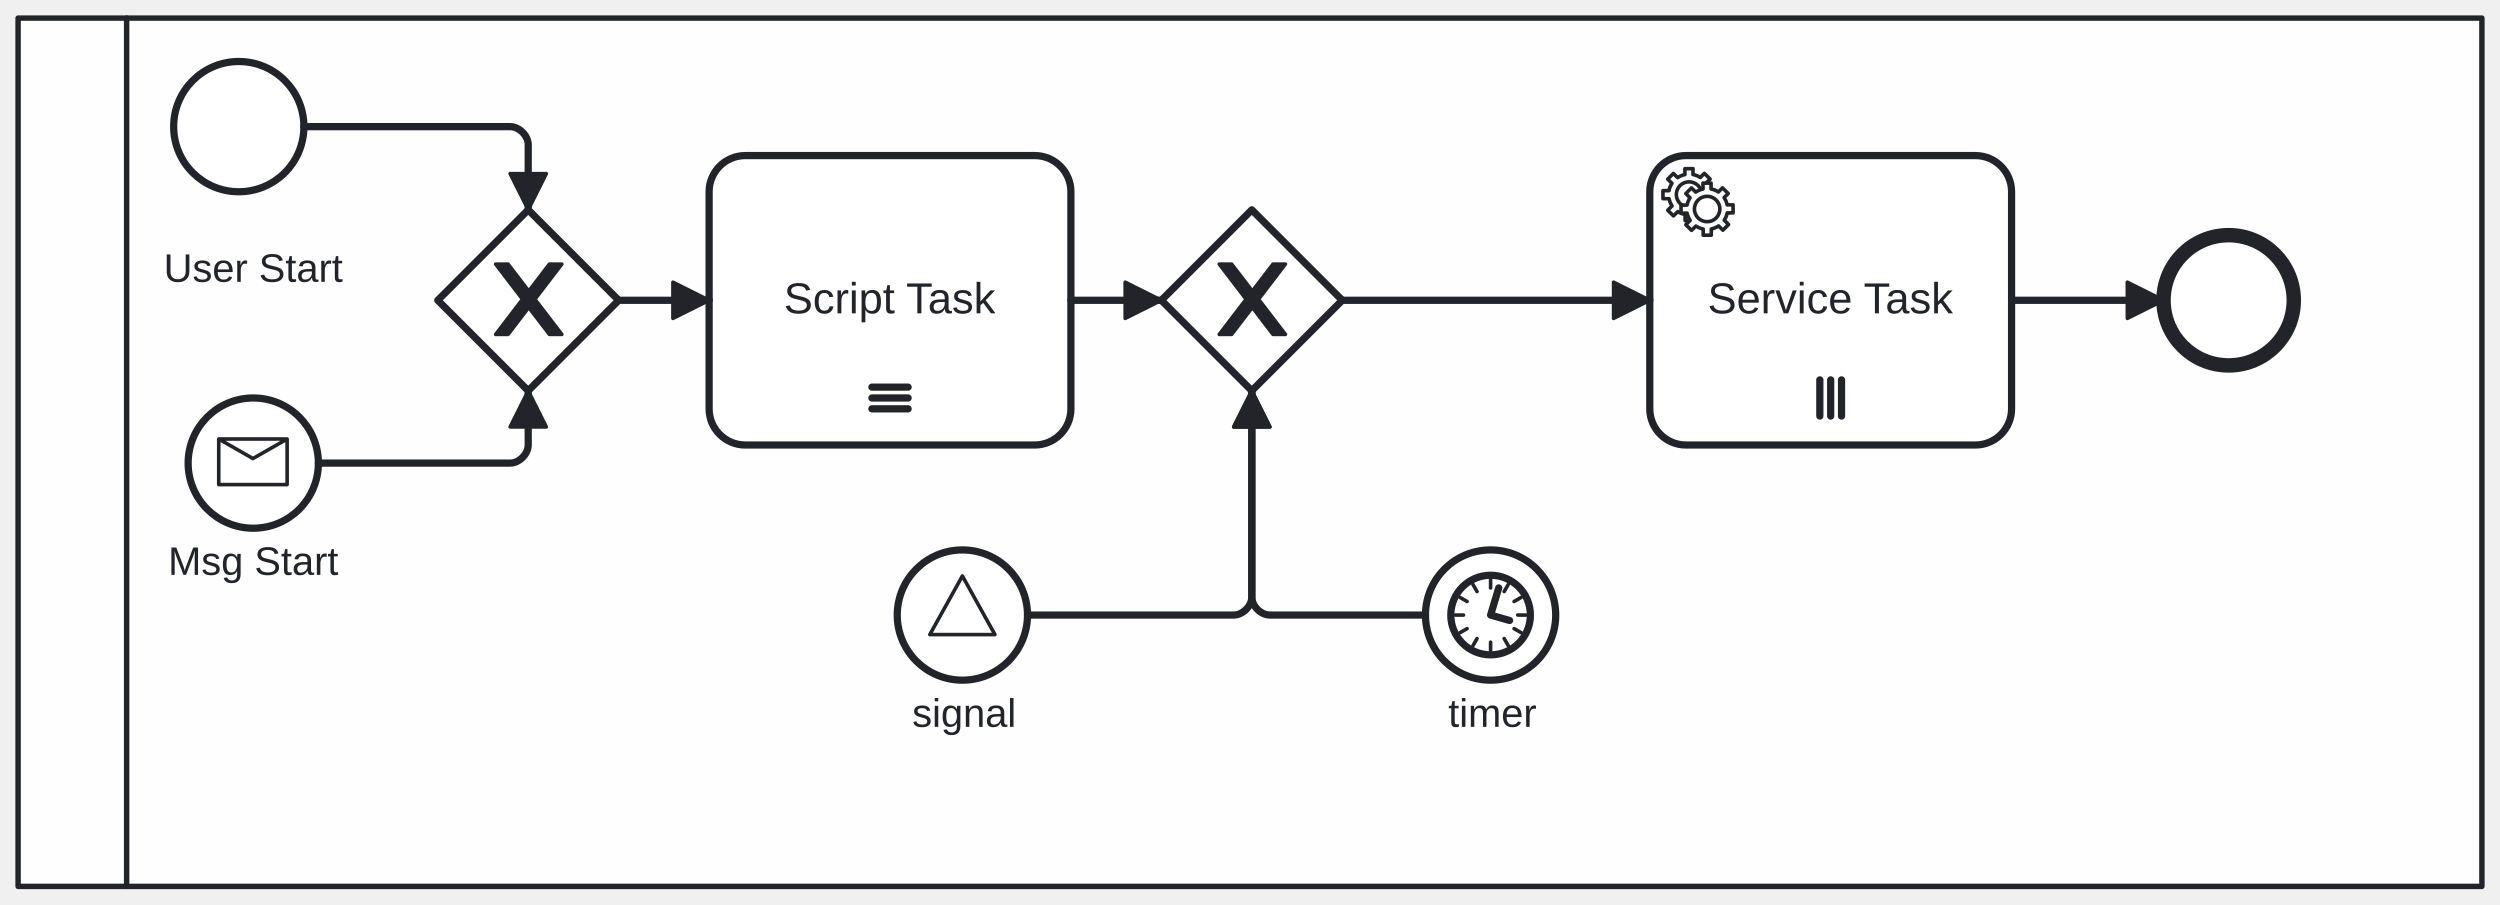
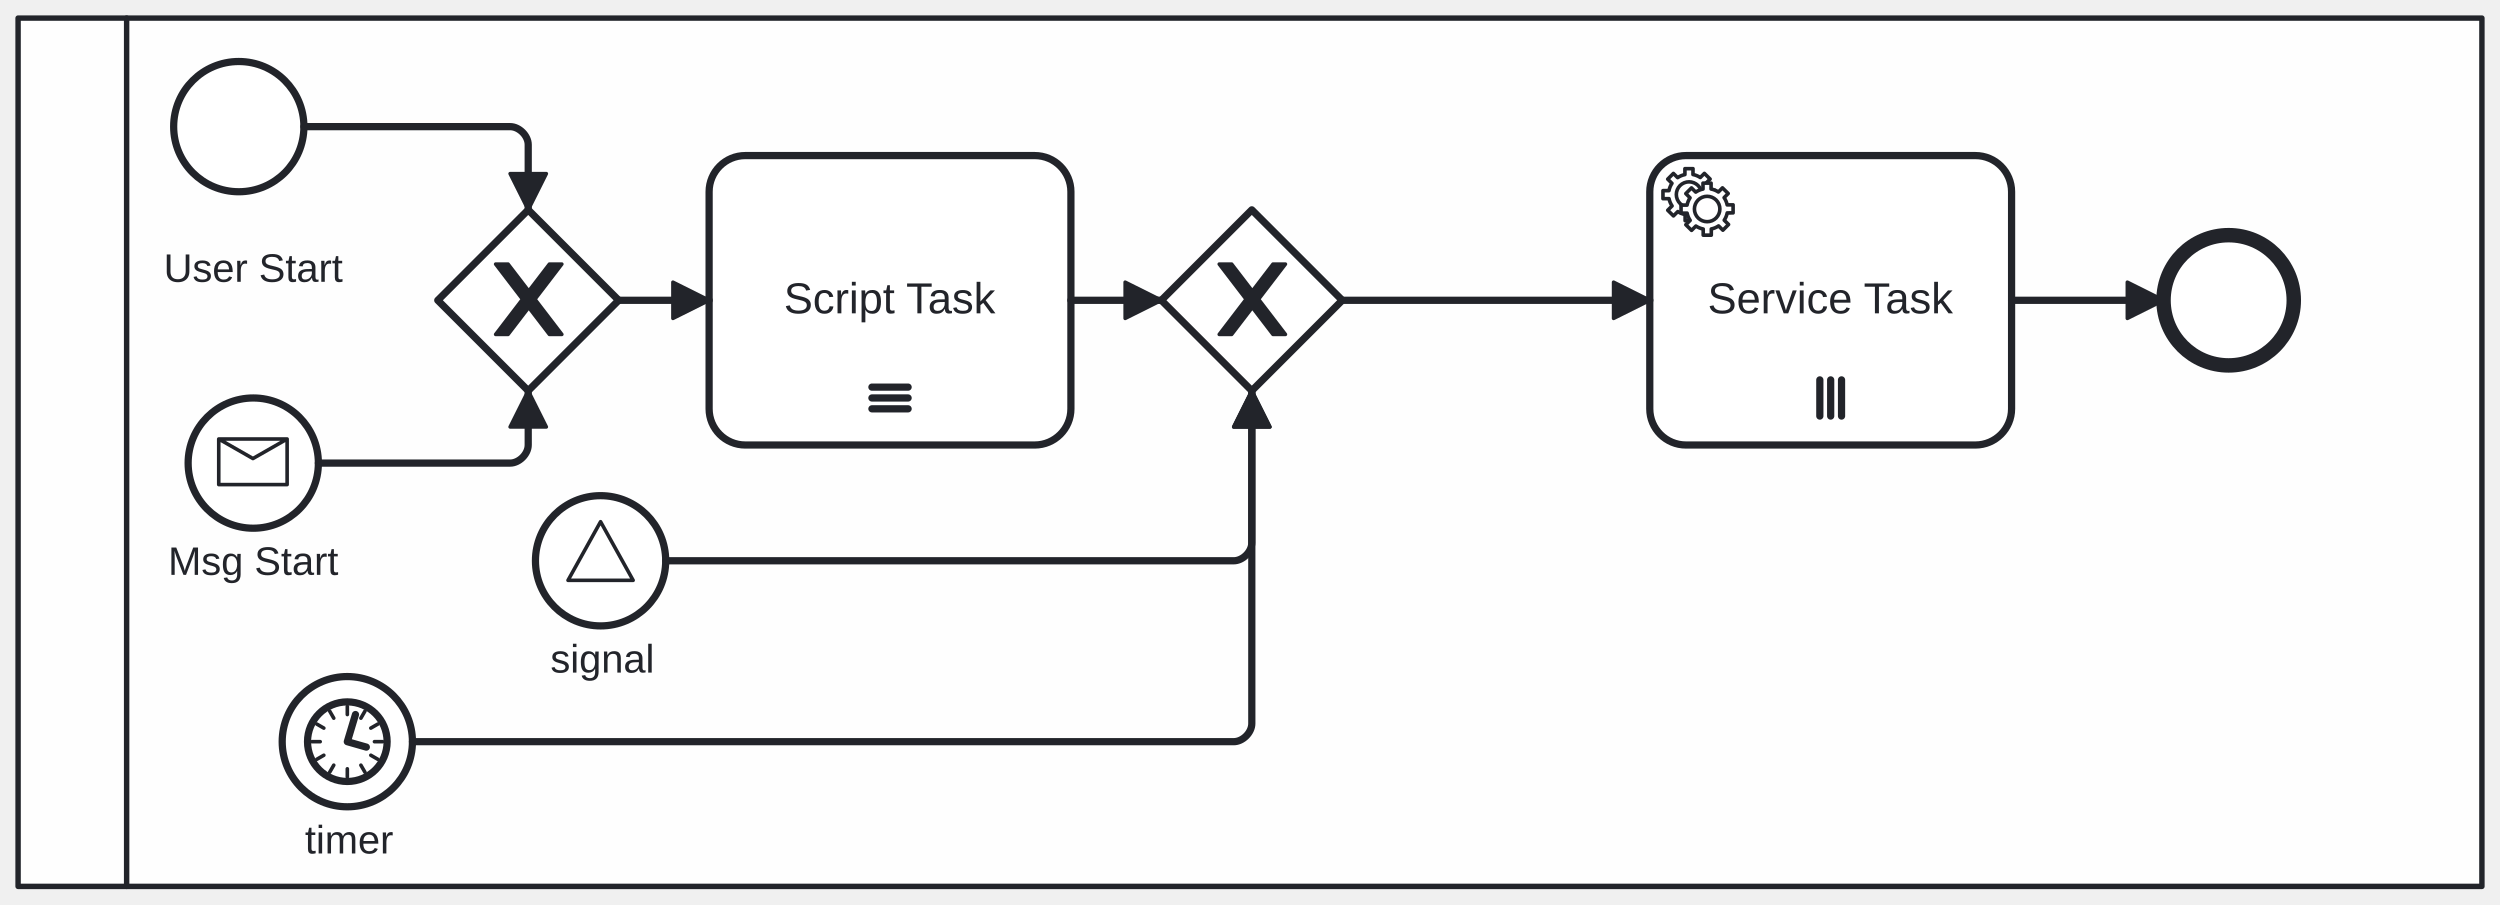
<svg xmlns="http://www.w3.org/2000/svg" width="691" height="250" viewBox="134 15 691 250" version="1.1">
  <g class="djs-group">
-     <g class="djs-element djs-shape" data-element-id="Participant_0zpon3h" style="display: block;" transform="matrix(1 0 0 1 139 20)">
+     <g class="djs-element djs-shape selected" data-element-id="Participant_0zpon3h" style="display: block;" transform="matrix(1 0 0 1 139 20)">
      <g class="djs-visual">
        <rect x="0" y="0" width="681" height="240" rx="0" ry="0" style="stroke-linecap: round; stroke-linejoin: round; stroke: rgb(34, 36, 42); stroke-width: 1.5px; fill: white; fill-opacity: 0.95;" />
        <path style="fill: none; stroke-linecap: round; stroke-linejoin: round; stroke: rgb(34, 36, 42); stroke-width: 1.5px;" d="M30,0L30,240" />
        <text lineHeight="1.2" class="djs-label" style="font-family: Arial, sans-serif; font-size: 12px; font-weight: normal; fill: rgb(34, 36, 42);" transform="matrix(-1.83697e-16 -1 1 -1.83697e-16 0 240)">
          <tspan x="120" y="18.6" />
        </text>
      </g>
-       <rect x="-5" y="-5" rx="4" width="691" height="250" class="djs-outline" style="fill: none;" />
      <rect class="djs-hit djs-hit-no-move" x="0" y="0" width="681" height="240" style="fill: none; stroke-opacity: 0; stroke: white; stroke-width: 15px;" />
      <rect class="djs-hit djs-hit-click-stroke" x="0" y="0" width="681" height="240" style="fill: none; stroke-opacity: 0; stroke: white; stroke-width: 15px;" />
      <rect class="djs-hit djs-hit-all" x="0" y="0" width="30" height="240" style="fill: none; stroke-opacity: 0; stroke: white; stroke-width: 15px;" />
+       <rect x="-5" y="-5" rx="4" width="691" height="250" class="djs-outline" style="fill: none;" />
    </g>
    <g class="djs-children">
      <g class="djs-group">
        <g class="djs-element djs-shape" data-element-id="StartEvent_0tp966p" style="display: block;" transform="matrix(1 0 0 1 186 125)">
          <g class="djs-visual">
            <circle cx="18" cy="18" r="18" style="stroke-linecap: round; stroke-linejoin: round; stroke: rgb(34, 36, 42); stroke-width: 2px; fill: white; fill-opacity: 0.95;" />
            <path d="m 8.46,11.34 l 0,12.6 l 18.9,0 l 0,-12.6 z l 9.45,5.4 l 9.45,-5.4" style="fill: white; stroke-linecap: round; stroke-linejoin: round; stroke: rgb(34, 36, 42); stroke-width: 1px;" />
          </g>
          <rect class="djs-hit djs-hit-all" x="0" y="0" width="36" height="36" style="fill: none; stroke-opacity: 0; stroke: white; stroke-width: 15px;" />
-           <circle cx="18" cy="18" r="23" class="djs-outline" style="fill: none;" />
        </g>
      </g>
      <g class="djs-group">
        <g class="djs-element djs-shape" data-element-id="StartEvent_0tp966p_label" style="display: block;" transform="matrix(1 0 0 1 180 164)">
          <g class="djs-visual">
            <text lineHeight="1.2" class="djs-label" style="font-family: Arial, sans-serif; font-size: 11px; font-weight: normal; fill: rgb(34, 36, 42);">
              <tspan x="0.467" y="9.9">Msg Start</tspan>
            </text>
          </g>
          <rect class="djs-hit djs-hit-all" x="0" y="0" width="48" height="14" style="fill: none; stroke-opacity: 0; stroke: white; stroke-width: 15px;" />
-           <rect x="-5" y="-5" rx="4" width="58" height="24" class="djs-outline" style="fill: none;" />
-         </g>
-       </g>
-       <g class="djs-group">
-         <g class="djs-element djs-shape" data-element-id="StartEvent_09y5m9i" style="display: block;" transform="matrix(1 0 0 1 382 167)">
-           <g class="djs-visual">
-             <circle cx="18" cy="18" r="18" style="stroke-linecap: round; stroke-linejoin: round; stroke: rgb(34, 36, 42); stroke-width: 2px; fill: white; fill-opacity: 0.95;" />
-             <path d="M 18,7.2 l 9,16.2 l -18,0 Z" style="fill: white; stroke-linecap: round; stroke-linejoin: round; stroke: rgb(34, 36, 42); stroke-width: 1px;" />
-           </g>
-           <rect class="djs-hit djs-hit-all" x="0" y="0" width="36" height="36" style="fill: none; stroke-opacity: 0; stroke: white; stroke-width: 15px;" />
-           <circle cx="18" cy="18" r="23" class="djs-outline" style="fill: none;" />
-         </g>
-       </g>
-       <g class="djs-group">
-         <g class="djs-element djs-shape" data-element-id="StartEvent_03f740y" style="display: block;" transform="matrix(1 0 0 1 528 167)">
+         </g>
+       </g>
+       <g class="djs-group">
+         <g class="djs-element djs-shape" data-element-id="Event_0bf16wv" style="display: block;" transform="matrix(1 0 0 1 732 80)">
+           <g class="djs-visual">
+             <circle cx="18" cy="18" r="18" style="stroke-linecap: round; stroke-linejoin: round; stroke: rgb(34, 36, 42); stroke-width: 4px; fill: white; fill-opacity: 0.95;" />
+           </g>
+           <rect class="djs-hit djs-hit-all" x="0" y="0" width="36" height="36" style="fill: none; stroke-opacity: 0; stroke: white; stroke-width: 15px;" />
+         </g>
+       </g>
+       <g class="djs-group">
+         <g class="djs-element djs-shape problem-info" data-element-id="service_task" style="display: block;" transform="matrix(1 0 0 1 590 58)">
+           <g class="djs-visual">
+             <rect x="0" y="0" width="100" height="80" rx="10" ry="10" style="stroke-linecap: round; stroke-linejoin: round; stroke: rgb(34, 36, 42); stroke-width: 2px; fill: white; fill-opacity: 0.95;" />
+             <text lineHeight="1.2" class="djs-label" style="font-family: Arial, sans-serif; font-size: 12px; font-weight: normal; fill: rgb(34, 36, 42);">
+               <tspan x="15.989" y="43.6">Service Task</tspan>
+             </text>
+             <path data-marker="parallel" d="m44,60 m 3,2 l 0,10 m 3,-10 l 0,10 m 3,-10 l 0,10" style="fill: white; stroke-linecap: round; stroke-linejoin: round; stroke: rgb(34, 36, 42); stroke-width: 2px;" />
+             <circle cx="5" cy="5" r="5" transform="translate(6, 6)" style="stroke-linecap: round; stroke-linejoin: round; stroke: none; stroke-width: 2px; fill: white;" />
+             <path d="m 12,18 v -1.713 c 0.352,-0.07 0.704,-0.178 1.048,-0.321 0.344,-0.145 0.666,-0.321 0.966,-0.521 l 1.194,1.18 1.567,-1.577 -1.195,-1.18 c 0.403,-0.614 0.683,-1.299 0.825,-2.018 l 1.622,-0.01 v -2.22 l -1.637,0.01 c -0.073,-0.352 -0.178,-0.7 -0.324,-1.044 -0.145,-0.344 -0.321,-0.664 -0.523,-0.962 l 1.131,-1.136 -1.583,-1.563 -1.13,1.136 c -0.614,-0.401 -1.303,-0.681 -2.023,-0.822 l 0.009,-1.619 h -2.241 l 0.004,1.631 c -0.354,0.074 -0.705,0.18 -1.05,0.324 -0.344,0.144 -0.665,0.321 -0.964,0.52 l -1.17,-1.158 -1.567,1.579 1.168,1.157 c -0.403,0.613 -0.683,1.298 -0.825,2.017 l -1.659,0.003 v 2.222 l 1.672,-0.006 c 0.073,0.351 0.18,0.702 0.324,1.045 0.145,0.344 0.321,0.664 0.523,0.961 l -1.199,1.197 1.584,1.56 1.196,-1.193 c 0.614,0.403 1.303,0.682 2.023,0.823 l 7.19e-4,1.699 h 2.227 z m 0.221,-3.996 c -1.789,0.75 -3.858,-0.093 -4.61,-1.874 -0.752,-1.783 0.091,-3.846 1.88,-4.596 1.788,-0.749 3.857,0.093 4.609,1.874 0.752,1.782 -0.091,3.846 -1.88,4.596 z" style="fill: white; stroke-linecap: round; stroke-linejoin: round; stroke: rgb(34, 36, 42); stroke-width: 1px;" />
+             <circle cx="5" cy="5" r="5" transform="translate(11, 10)" style="stroke-linecap: round; stroke-linejoin: round; stroke: none; stroke-width: 2px; fill: white;" />
+             <path d="m 17,22 v -1.713 c 0.352,-0.07 0.704,-0.178 1.048,-0.321 0.344,-0.145 0.666,-0.321 0.966,-0.521 l 1.194,1.18 1.567,-1.577 -1.195,-1.18 c 0.403,-0.614 0.683,-1.299 0.825,-2.018 l 1.622,-0.01 v -2.22 l -1.637,0.01 c -0.073,-0.352 -0.178,-0.7 -0.324,-1.044 -0.145,-0.344 -0.321,-0.664 -0.523,-0.962 l 1.131,-1.136 -1.583,-1.563 -1.13,1.136 c -0.614,-0.401 -1.303,-0.681 -2.023,-0.822 l 0.009,-1.619 h -2.241 l 0.004,1.631 c -0.354,0.074 -0.705,0.18 -1.05,0.324 -0.344,0.144 -0.665,0.321 -0.964,0.52 l -1.17,-1.158 -1.567,1.579 1.168,1.157 c -0.403,0.613 -0.683,1.298 -0.825,2.017 l -1.659,0.003 v 2.222 l 1.672,-0.006 c 0.073,0.351 0.18,0.702 0.324,1.045 0.145,0.344 0.321,0.664 0.523,0.961 l -1.199,1.197 1.584,1.56 1.196,-1.193 c 0.614,0.403 1.303,0.682 2.023,0.823 l 7.19e-4,1.699 h 2.227 z m 0.221,-3.996 c -1.789,0.75 -3.858,-0.093 -4.61,-1.874 -0.752,-1.783 0.091,-3.846 1.88,-4.596 1.788,-0.749 3.857,0.093 4.609,1.874 0.752,1.782 -0.091,3.846 -1.88,4.596 z" style="fill: white; stroke-linecap: round; stroke-linejoin: round; stroke: rgb(34, 36, 42); stroke-width: 1px;" />
+           </g>
+           <rect class="djs-hit djs-hit-all" x="0" y="0" width="100" height="80" style="fill: none; stroke-opacity: 0; stroke: white; stroke-width: 15px;" />
+         </g>
+       </g>
+       <g class="djs-group">
+         <g class="djs-element djs-shape" data-element-id="Gateway_0zsz6ak" style="display: block;" transform="matrix(1 0 0 1 455 73)">
+           <g class="djs-visual">
+             <polygon points="25,0 50,25 25,50 0,25" style="stroke-linecap: round; stroke-linejoin: round; stroke: rgb(34, 36, 42); stroke-width: 2px; fill: white; fill-opacity: 0.95;" />
+             <path d="m 16,15 7.429,9.714 -7.429,9.714 3.429,0 5.714,-7.464 5.714,7.464 3.429,0 -7.429,-9.714 7.429,-9.714 -3.429,0 -5.714,7.464 -5.714,-7.464 -3.429,0 z" style="fill: rgb(34, 36, 42); stroke-linecap: round; stroke-linejoin: round; stroke: rgb(34, 36, 42); stroke-width: 1px;" />
+           </g>
+           <rect class="djs-hit djs-hit-all" x="0" y="0" width="50" height="50" style="fill: none; stroke-opacity: 0; stroke: white; stroke-width: 15px;" />
+           <rect x="2" y="2" rx="4" width="46" height="46" class="djs-outline" style="transform-box: fill-box; transform: rotate(45deg); transform-origin: center center; fill: none;" />
+         </g>
+       </g>
+       <g class="djs-group">
+         <g class="djs-element djs-shape" data-element-id="script_task" style="display: block;" transform="matrix(1 0 0 1 330 58)">
+           <g class="djs-visual">
+             <rect x="0" y="0" width="100" height="80" rx="10" ry="10" style="stroke-linecap: round; stroke-linejoin: round; stroke: rgb(34, 36, 42); stroke-width: 2px; fill: white; fill-opacity: 0.95;" />
+             <text lineHeight="1.2" class="djs-label" style="font-family: Arial, sans-serif; font-size: 12px; font-weight: normal; fill: rgb(34, 36, 42);">
+               <tspan x="20.659" y="43.6">Script Task</tspan>
+             </text>
+             <path data-marker="sequential" d="m45,61 m 0,3 l 10,0 m -10,3 l 10,0 m -10,3 l 10,0" style="fill: white; stroke-linecap: round; stroke-linejoin: round; stroke: rgb(34, 36, 42); stroke-width: 2px;" />
+           </g>
+           <rect class="djs-hit djs-hit-all" x="0" y="0" width="100" height="80" style="fill: none; stroke-opacity: 0; stroke: white; stroke-width: 15px;" />
+           <rect x="-5" y="-5" rx="14" width="110" height="90" class="djs-outline" style="fill: none;" />
+         </g>
+       </g>
+       <g class="djs-group">
+         <g class="djs-element djs-shape" data-element-id="Gateway_0ibniua" style="display: block;" transform="matrix(1 0 0 1 255 73)">
+           <g class="djs-visual">
+             <polygon points="25,0 50,25 25,50 0,25" style="stroke-linecap: round; stroke-linejoin: round; stroke: rgb(34, 36, 42); stroke-width: 2px; fill: white; fill-opacity: 0.95;" />
+             <path d="m 16,15 7.429,9.714 -7.429,9.714 3.429,0 5.714,-7.464 5.714,7.464 3.429,0 -7.429,-9.714 7.429,-9.714 -3.429,0 -5.714,7.464 -5.714,-7.464 -3.429,0 z" style="fill: rgb(34, 36, 42); stroke-linecap: round; stroke-linejoin: round; stroke: rgb(34, 36, 42); stroke-width: 1px;" />
+           </g>
+           <rect class="djs-hit djs-hit-all" x="0" y="0" width="50" height="50" style="fill: none; stroke-opacity: 0; stroke: white; stroke-width: 15px;" />
+         </g>
+       </g>
+       <g class="djs-group">
+         <g class="djs-element djs-shape" data-element-id="StartEvent_1ohx91b" style="display: block;" transform="matrix(1 0 0 1 182 32)">
+           <g class="djs-visual">
+             <circle cx="18" cy="18" r="18" style="stroke-linecap: round; stroke-linejoin: round; stroke: rgb(34, 36, 42); stroke-width: 2px; fill: white; fill-opacity: 0.95;" />
+           </g>
+           <rect class="djs-hit djs-hit-all" x="0" y="0" width="36" height="36" style="fill: none; stroke-opacity: 0; stroke: white; stroke-width: 15px;" />
+         </g>
+       </g>
+       <g class="djs-group">
+         <g class="djs-element djs-shape" data-element-id="StartEvent_1ohx91b_label" style="display: block;" transform="matrix(1 0 0 1 179 83)">
+           <g class="djs-visual">
+             <text lineHeight="1.2" class="djs-label" style="font-family: Arial, sans-serif; font-size: 11px; font-weight: normal; fill: rgb(34, 36, 42);">
+               <tspan x="0.245" y="9.9">User Start</tspan>
+             </text>
+           </g>
+           <rect class="djs-hit djs-hit-all" x="0" y="0" width="50" height="14" style="fill: none; stroke-opacity: 0; stroke: white; stroke-width: 15px;" />
+         </g>
+       </g>
+       <g class="djs-group">
+         <g class="djs-element djs-shape" data-element-id="StartEvent_03f740y" style="display: block;" transform="matrix(1 0 0 1 212 202)">
          <g class="djs-visual">
            <circle cx="18" cy="18" r="18" style="stroke-linecap: round; stroke-linejoin: round; stroke: rgb(34, 36, 42); stroke-width: 2px; fill: white; fill-opacity: 0.95;" />
            <circle cx="18" cy="18" r="11" style="stroke-linecap: round; stroke-linejoin: round; stroke: rgb(34, 36, 42); stroke-width: 2px; fill: white;" />
            <path d="M 18,18 l 2.25,-7.5 m -2.25,7.5 l 5.25,1.5 " style="fill: none; stroke-linecap: round; stroke-linejoin: round; stroke: rgb(34, 36, 42); stroke-width: 2px;" />
            <path transform="rotate(0,18,18)" d="M 18,18 m 0,7.5 l -0,2.25 " style="fill: none; stroke-linecap: round; stroke-linejoin: round; stroke: rgb(34, 36, 42); stroke-width: 1px;" />
            <path transform="rotate(30,18,18)" d="M 18,18 m 0,7.5 l -0,2.25 " style="fill: none; stroke-linecap: round; stroke-linejoin: round; stroke: rgb(34, 36, 42); stroke-width: 1px;" />
            <path transform="rotate(60,18,18)" d="M 18,18 m 0,7.5 l -0,2.25 " style="fill: none; stroke-linecap: round; stroke-linejoin: round; stroke: rgb(34, 36, 42); stroke-width: 1px;" />
            <path transform="rotate(90,18,18)" d="M 18,18 m 0,7.5 l -0,2.25 " style="fill: none; stroke-linecap: round; stroke-linejoin: round; stroke: rgb(34, 36, 42); stroke-width: 1px;" />
            <path transform="rotate(120,18,18)" d="M 18,18 m 0,7.5 l -0,2.25 " style="fill: none; stroke-linecap: round; stroke-linejoin: round; stroke: rgb(34, 36, 42); stroke-width: 1px;" />
            <path transform="rotate(150,18,18)" d="M 18,18 m 0,7.5 l -0,2.25 " style="fill: none; stroke-linecap: round; stroke-linejoin: round; stroke: rgb(34, 36, 42); stroke-width: 1px;" />
            <path transform="rotate(180,18,18)" d="M 18,18 m 0,7.5 l -0,2.25 " style="fill: none; stroke-linecap: round; stroke-linejoin: round; stroke: rgb(34, 36, 42); stroke-width: 1px;" />
            <path transform="rotate(210,18,18)" d="M 18,18 m 0,7.5 l -0,2.25 " style="fill: none; stroke-linecap: round; stroke-linejoin: round; stroke: rgb(34, 36, 42); stroke-width: 1px;" />
            <path transform="rotate(240,18,18)" d="M 18,18 m 0,7.5 l -0,2.25 " style="fill: none; stroke-linecap: round; stroke-linejoin: round; stroke: rgb(34, 36, 42); stroke-width: 1px;" />
            <path transform="rotate(270,18,18)" d="M 18,18 m 0,7.5 l -0,2.25 " style="fill: none; stroke-linecap: round; stroke-linejoin: round; stroke: rgb(34, 36, 42); stroke-width: 1px;" />
            <path transform="rotate(300,18,18)" d="M 18,18 m 0,7.5 l -0,2.25 " style="fill: none; stroke-linecap: round; stroke-linejoin: round; stroke: rgb(34, 36, 42); stroke-width: 1px;" />
            <path transform="rotate(330,18,18)" d="M 18,18 m 0,7.5 l -0,2.25 " style="fill: none; stroke-linecap: round; stroke-linejoin: round; stroke: rgb(34, 36, 42); stroke-width: 1px;" />
          </g>
          <rect class="djs-hit djs-hit-all" x="0" y="0" width="36" height="36" style="fill: none; stroke-opacity: 0; stroke: white; stroke-width: 15px;" />
          <circle cx="18" cy="18" r="23" class="djs-outline" style="fill: none;" />
        </g>
      </g>
      <g class="djs-group">
-         <g class="djs-element djs-shape" data-element-id="Event_0bf16wv" style="display: block;" transform="matrix(1 0 0 1 732 80)">
-           <g class="djs-visual">
-             <circle cx="18" cy="18" r="18" style="stroke-linecap: round; stroke-linejoin: round; stroke: rgb(34, 36, 42); stroke-width: 4px; fill: white; fill-opacity: 0.95;" />
-           </g>
-           <rect class="djs-hit djs-hit-all" x="0" y="0" width="36" height="36" style="fill: none; stroke-opacity: 0; stroke: white; stroke-width: 15px;" />
-           <circle cx="18" cy="18" r="24" class="djs-outline" style="fill: none;" />
-         </g>
-       </g>
-       <g class="djs-group">
-         <g class="djs-element djs-shape problem-info selected" data-element-id="service_task" style="display: block;" transform="matrix(1 0 0 1 590 58)">
-           <g class="djs-visual">
-             <rect x="0" y="0" width="100" height="80" rx="10" ry="10" style="stroke-linecap: round; stroke-linejoin: round; stroke: rgb(34, 36, 42); stroke-width: 2px; fill: white; fill-opacity: 0.95;" />
-             <text lineHeight="1.2" class="djs-label" style="font-family: Arial, sans-serif; font-size: 12px; font-weight: normal; fill: rgb(34, 36, 42);">
-               <tspan x="15.989" y="43.6">Service Task</tspan>
-             </text>
-             <path data-marker="parallel" d="m44,60 m 3,2 l 0,10 m 3,-10 l 0,10 m 3,-10 l 0,10" style="fill: white; stroke-linecap: round; stroke-linejoin: round; stroke: rgb(34, 36, 42); stroke-width: 2px;" />
-             <circle cx="5" cy="5" r="5" transform="translate(6, 6)" style="stroke-linecap: round; stroke-linejoin: round; stroke: none; stroke-width: 2px; fill: white;" />
-             <path d="m 12,18 v -1.713 c 0.352,-0.07 0.704,-0.178 1.048,-0.321 0.344,-0.145 0.666,-0.321 0.966,-0.521 l 1.194,1.18 1.567,-1.577 -1.195,-1.18 c 0.403,-0.614 0.683,-1.299 0.825,-2.018 l 1.622,-0.01 v -2.22 l -1.637,0.01 c -0.073,-0.352 -0.178,-0.7 -0.324,-1.044 -0.145,-0.344 -0.321,-0.664 -0.523,-0.962 l 1.131,-1.136 -1.583,-1.563 -1.13,1.136 c -0.614,-0.401 -1.303,-0.681 -2.023,-0.822 l 0.009,-1.619 h -2.241 l 0.004,1.631 c -0.354,0.074 -0.705,0.18 -1.05,0.324 -0.344,0.144 -0.665,0.321 -0.964,0.52 l -1.17,-1.158 -1.567,1.579 1.168,1.157 c -0.403,0.613 -0.683,1.298 -0.825,2.017 l -1.659,0.003 v 2.222 l 1.672,-0.006 c 0.073,0.351 0.18,0.702 0.324,1.045 0.145,0.344 0.321,0.664 0.523,0.961 l -1.199,1.197 1.584,1.56 1.196,-1.193 c 0.614,0.403 1.303,0.682 2.023,0.823 l 7.19e-4,1.699 h 2.227 z m 0.221,-3.996 c -1.789,0.75 -3.858,-0.093 -4.61,-1.874 -0.752,-1.783 0.091,-3.846 1.88,-4.596 1.788,-0.749 3.857,0.093 4.609,1.874 0.752,1.782 -0.091,3.846 -1.88,4.596 z" style="fill: white; stroke-linecap: round; stroke-linejoin: round; stroke: rgb(34, 36, 42); stroke-width: 1px;" />
-             <circle cx="5" cy="5" r="5" transform="translate(11, 10)" style="stroke-linecap: round; stroke-linejoin: round; stroke: none; stroke-width: 2px; fill: white;" />
-             <path d="m 17,22 v -1.713 c 0.352,-0.07 0.704,-0.178 1.048,-0.321 0.344,-0.145 0.666,-0.321 0.966,-0.521 l 1.194,1.18 1.567,-1.577 -1.195,-1.18 c 0.403,-0.614 0.683,-1.299 0.825,-2.018 l 1.622,-0.01 v -2.22 l -1.637,0.01 c -0.073,-0.352 -0.178,-0.7 -0.324,-1.044 -0.145,-0.344 -0.321,-0.664 -0.523,-0.962 l 1.131,-1.136 -1.583,-1.563 -1.13,1.136 c -0.614,-0.401 -1.303,-0.681 -2.023,-0.822 l 0.009,-1.619 h -2.241 l 0.004,1.631 c -0.354,0.074 -0.705,0.18 -1.05,0.324 -0.344,0.144 -0.665,0.321 -0.964,0.52 l -1.17,-1.158 -1.567,1.579 1.168,1.157 c -0.403,0.613 -0.683,1.298 -0.825,2.017 l -1.659,0.003 v 2.222 l 1.672,-0.006 c 0.073,0.351 0.18,0.702 0.324,1.045 0.145,0.344 0.321,0.664 0.523,0.961 l -1.199,1.197 1.584,1.56 1.196,-1.193 c 0.614,0.403 1.303,0.682 2.023,0.823 l 7.19e-4,1.699 h 2.227 z m 0.221,-3.996 c -1.789,0.75 -3.858,-0.093 -4.61,-1.874 -0.752,-1.783 0.091,-3.846 1.88,-4.596 1.788,-0.749 3.857,0.093 4.609,1.874 0.752,1.782 -0.091,3.846 -1.88,4.596 z" style="fill: white; stroke-linecap: round; stroke-linejoin: round; stroke: rgb(34, 36, 42); stroke-width: 1px;" />
-           </g>
-           <rect class="djs-hit djs-hit-all" x="0" y="0" width="100" height="80" style="fill: none; stroke-opacity: 0; stroke: white; stroke-width: 15px;" />
-           <rect x="-5" y="-5" rx="14" width="110" height="90" class="djs-outline" style="fill: none;" />
-         </g>
-       </g>
-       <g class="djs-group">
-         <g class="djs-element djs-shape" data-element-id="Gateway_0zsz6ak" style="display: block;" transform="matrix(1 0 0 1 455 73)">
-           <g class="djs-visual">
-             <polygon points="25,0 50,25 25,50 0,25" style="stroke-linecap: round; stroke-linejoin: round; stroke: rgb(34, 36, 42); stroke-width: 2px; fill: white; fill-opacity: 0.95;" />
-             <path d="m 16,15 7.429,9.714 -7.429,9.714 3.429,0 5.714,-7.464 5.714,7.464 3.429,0 -7.429,-9.714 7.429,-9.714 -3.429,0 -5.714,7.464 -5.714,-7.464 -3.429,0 z" style="fill: rgb(34, 36, 42); stroke-linecap: round; stroke-linejoin: round; stroke: rgb(34, 36, 42); stroke-width: 1px;" />
-           </g>
-           <rect class="djs-hit djs-hit-all" x="0" y="0" width="50" height="50" style="fill: none; stroke-opacity: 0; stroke: white; stroke-width: 15px;" />
-           <rect x="2" y="2" rx="4" width="46" height="46" class="djs-outline" style="transform-box: fill-box; transform: rotate(45deg); transform-origin: center center; fill: none;" />
-         </g>
-       </g>
-       <g class="djs-group">
-         <g class="djs-element djs-shape" data-element-id="script_task" style="display: block;" transform="matrix(1 0 0 1 330 58)">
-           <g class="djs-visual">
-             <rect x="0" y="0" width="100" height="80" rx="10" ry="10" style="stroke-linecap: round; stroke-linejoin: round; stroke: rgb(34, 36, 42); stroke-width: 2px; fill: white; fill-opacity: 0.95;" />
-             <text lineHeight="1.2" class="djs-label" style="font-family: Arial, sans-serif; font-size: 12px; font-weight: normal; fill: rgb(34, 36, 42);">
-               <tspan x="20.659" y="43.6">Script Task</tspan>
-             </text>
-             <path data-marker="sequential" d="m45,61 m 0,3 l 10,0 m -10,3 l 10,0 m -10,3 l 10,0" style="fill: white; stroke-linecap: round; stroke-linejoin: round; stroke: rgb(34, 36, 42); stroke-width: 2px;" />
-           </g>
-           <rect class="djs-hit djs-hit-all" x="0" y="0" width="100" height="80" style="fill: none; stroke-opacity: 0; stroke: white; stroke-width: 15px;" />
-           <rect x="-5" y="-5" rx="14" width="110" height="90" class="djs-outline" style="fill: none;" />
-         </g>
-       </g>
-       <g class="djs-group">
-         <g class="djs-element djs-shape" data-element-id="Gateway_0ibniua" style="display: block;" transform="matrix(1 0 0 1 255 73)">
-           <g class="djs-visual">
-             <polygon points="25,0 50,25 25,50 0,25" style="stroke-linecap: round; stroke-linejoin: round; stroke: rgb(34, 36, 42); stroke-width: 2px; fill: white; fill-opacity: 0.95;" />
-             <path d="m 16,15 7.429,9.714 -7.429,9.714 3.429,0 5.714,-7.464 5.714,7.464 3.429,0 -7.429,-9.714 7.429,-9.714 -3.429,0 -5.714,7.464 -5.714,-7.464 -3.429,0 z" style="fill: rgb(34, 36, 42); stroke-linecap: round; stroke-linejoin: round; stroke: rgb(34, 36, 42); stroke-width: 1px;" />
-           </g>
-           <rect class="djs-hit djs-hit-all" x="0" y="0" width="50" height="50" style="fill: none; stroke-opacity: 0; stroke: white; stroke-width: 15px;" />
-           <rect x="2" y="2" rx="4" width="46" height="46" class="djs-outline" style="transform-box: fill-box; transform: rotate(45deg); transform-origin: center center; fill: none;" />
-         </g>
-       </g>
-       <g class="djs-group">
-         <g class="djs-element djs-shape" data-element-id="StartEvent_1ohx91b" style="display: block;" transform="matrix(1 0 0 1 182 32)">
-           <g class="djs-visual">
-             <circle cx="18" cy="18" r="18" style="stroke-linecap: round; stroke-linejoin: round; stroke: rgb(34, 36, 42); stroke-width: 2px; fill: white; fill-opacity: 0.95;" />
+         <g class="djs-element djs-shape" data-element-id="StartEvent_09y5m9i" style="display: block;" transform="matrix(1 0 0 1 282 152)">
+           <g class="djs-visual">
+             <circle cx="18" cy="18" r="18" style="stroke-linecap: round; stroke-linejoin: round; stroke: rgb(34, 36, 42); stroke-width: 2px; fill: white; fill-opacity: 0.95;" />
+             <path d="M 18,7.2 l 9,16.2 l -18,0 Z" style="fill: white; stroke-linecap: round; stroke-linejoin: round; stroke: rgb(34, 36, 42); stroke-width: 1px;" />
          </g>
          <rect class="djs-hit djs-hit-all" x="0" y="0" width="36" height="36" style="fill: none; stroke-opacity: 0; stroke: white; stroke-width: 15px;" />
          <circle cx="18" cy="18" r="23" class="djs-outline" style="fill: none;" />
        </g>
      </g>
      <g class="djs-group">
        <g class="djs-element djs-connection" data-element-id="Flow_0xpjff0" style="display: block;">
          <g class="djs-visual">
            <defs>
-               <marker id="marker-br97i07dsajxeojm53jpbvry7" viewBox="0 0 20 20" refX="11" refY="10" markerWidth="10" markerHeight="10" orient="auto">
-                 <path d="M 1 5 L 11 10 L 1 15 Z" style="stroke-linecap: round; stroke-linejoin: round; stroke: rgb(34, 36, 42); stroke-width: 1px; fill: rgb(34, 36, 42);" />
-               </marker>
-             </defs>
-             <path data-corner-radius="5" style="fill: none; stroke-linecap: round; stroke-linejoin: round; stroke: rgb(34, 36, 42); stroke-width: 2px; marker-end: url('#marker-br97i07dsajxeojm53jpbvry7');" d="M430,98L455,98" />
+               <marker id="marker-6s23fu5jcj7u98ftthwfchaul" viewBox="0 0 20 20" refX="11" refY="10" markerWidth="10" markerHeight="10" orient="auto">
+                 <path d="M 1 5 L 11 10 L 1 15 Z" style="stroke-linecap: round; stroke-linejoin: round; stroke: rgb(34, 36, 42); stroke-width: 1px; fill: rgb(34, 36, 42);" />
+               </marker>
+             </defs>
+             <path data-corner-radius="5" style="fill: none; stroke-linecap: round; stroke-linejoin: round; stroke: rgb(34, 36, 42); stroke-width: 2px; marker-end: url('#marker-6s23fu5jcj7u98ftthwfchaul');" d="M430,98L455,98" />
          </g>
          <path d="M430,98L455,98" class="djs-hit djs-hit-stroke" style="fill: none; stroke-opacity: 0; stroke: white; stroke-width: 15px;" />
-           <rect x="425" y="93" rx="4" width="35" height="10" class="djs-outline" style="fill: none;" />
        </g>
      </g>
      <g class="djs-group">
        <g class="djs-element djs-connection" data-element-id="SequenceFlow_1gfmf6g" style="display: block;">
          <g class="djs-visual">
            <defs>
-               <marker id="marker-651mrvwf52ypbd5b0eb9hyrbb" viewBox="0 0 20 20" refX="11" refY="10" markerWidth="10" markerHeight="10" orient="auto">
-                 <path d="M 1 5 L 11 10 L 1 15 Z" style="stroke-linecap: round; stroke-linejoin: round; stroke: rgb(34, 36, 42); stroke-width: 1px; fill: rgb(34, 36, 42);" />
-               </marker>
-             </defs>
-             <path data-corner-radius="5" style="fill: none; stroke-linecap: round; stroke-linejoin: round; stroke: rgb(34, 36, 42); stroke-width: 2px; marker-end: url('#marker-651mrvwf52ypbd5b0eb9hyrbb');" d="M528,185L485,185C482.5,185,480,182.5,480,180L480,123" />
-           </g>
-           <path d="M528,185L480,185L480,123" class="djs-hit djs-hit-stroke" style="fill: none; stroke-opacity: 0; stroke: white; stroke-width: 15px;" />
-           <rect x="475" y="118" rx="4" width="58" height="72" class="djs-outline" style="fill: none;" />
+               <marker id="marker-efwkp3qih010g3zvxxbvxi4fs" viewBox="0 0 20 20" refX="11" refY="10" markerWidth="10" markerHeight="10" orient="auto">
+                 <path d="M 1 5 L 11 10 L 1 15 Z" style="stroke-linecap: round; stroke-linejoin: round; stroke: rgb(34, 36, 42); stroke-width: 1px; fill: rgb(34, 36, 42);" />
+               </marker>
+             </defs>
+             <path data-corner-radius="5" style="fill: none; stroke-linecap: round; stroke-linejoin: round; stroke: rgb(34, 36, 42); stroke-width: 2px; marker-end: url('#marker-efwkp3qih010g3zvxxbvxi4fs');" d="M248,220L475,220C477.5,220,480,217.5,480,215L480,123" />
+           </g>
+           <path d="M248,220L480,220L480,123" class="djs-hit djs-hit-stroke" style="fill: none; stroke-opacity: 0; stroke: white; stroke-width: 15px;" />
+           <rect x="243" y="118" rx="4" width="242" height="107" class="djs-outline" style="fill: none;" />
        </g>
      </g>
      <g class="djs-group">
        <g class="djs-element djs-connection" data-element-id="SequenceFlow_0d7mfls" style="display: block;">
          <g class="djs-visual">
            <defs>
-               <marker id="marker-15juuen81ldsz102k6yxv0l2h" viewBox="0 0 20 20" refX="11" refY="10" markerWidth="10" markerHeight="10" orient="auto">
-                 <path d="M 1 5 L 11 10 L 1 15 Z" style="stroke-linecap: round; stroke-linejoin: round; stroke: rgb(34, 36, 42); stroke-width: 1px; fill: rgb(34, 36, 42);" />
-               </marker>
-             </defs>
-             <path data-corner-radius="5" style="fill: none; stroke-linecap: round; stroke-linejoin: round; stroke: rgb(34, 36, 42); stroke-width: 2px; marker-end: url('#marker-15juuen81ldsz102k6yxv0l2h');" d="M418,185L475,185C477.5,185,480,182.5,480,180L480,123" />
-           </g>
-           <path d="M418,185L480,185L480,123" class="djs-hit djs-hit-stroke" style="fill: none; stroke-opacity: 0; stroke: white; stroke-width: 15px;" />
-           <rect x="413" y="118" rx="4" width="72" height="72" class="djs-outline" style="fill: none;" />
+               <marker id="marker-7q32xysdf29k33gps1l9cwtxu" viewBox="0 0 20 20" refX="11" refY="10" markerWidth="10" markerHeight="10" orient="auto">
+                 <path d="M 1 5 L 11 10 L 1 15 Z" style="stroke-linecap: round; stroke-linejoin: round; stroke: rgb(34, 36, 42); stroke-width: 1px; fill: rgb(34, 36, 42);" />
+               </marker>
+             </defs>
+             <path data-corner-radius="5" style="fill: none; stroke-linecap: round; stroke-linejoin: round; stroke: rgb(34, 36, 42); stroke-width: 2px; marker-end: url('#marker-7q32xysdf29k33gps1l9cwtxu');" d="M318,170L475,170C477.5,170,480,167.5,480,165L480,123" />
+           </g>
+           <path d="M318,170L480,170L480,123" class="djs-hit djs-hit-stroke" style="fill: none; stroke-opacity: 0; stroke: white; stroke-width: 15px;" />
+           <rect x="313" y="118" rx="4" width="172" height="57" class="djs-outline" style="fill: none;" />
        </g>
      </g>
      <g class="djs-group">
        <g class="djs-element djs-connection" data-element-id="Flow_0s8ghrk" style="display: block;">
          <g class="djs-visual">
            <defs>
-               <marker id="marker-0pji2rri509eej6zozyt2nlio" viewBox="0 0 20 20" refX="11" refY="10" markerWidth="10" markerHeight="10" orient="auto">
-                 <path d="M 1 5 L 11 10 L 1 15 Z" style="stroke-linecap: round; stroke-linejoin: round; stroke: rgb(34, 36, 42); stroke-width: 1px; fill: rgb(34, 36, 42);" />
-               </marker>
-             </defs>
-             <path data-corner-radius="5" style="fill: none; stroke-linecap: round; stroke-linejoin: round; stroke: rgb(34, 36, 42); stroke-width: 2px; marker-end: url('#marker-0pji2rri509eej6zozyt2nlio');" d="M690,98L732,98" />
+               <marker id="marker-9fpe58ar7ewwsvywt9ol8mglp" viewBox="0 0 20 20" refX="11" refY="10" markerWidth="10" markerHeight="10" orient="auto">
+                 <path d="M 1 5 L 11 10 L 1 15 Z" style="stroke-linecap: round; stroke-linejoin: round; stroke: rgb(34, 36, 42); stroke-width: 1px; fill: rgb(34, 36, 42);" />
+               </marker>
+             </defs>
+             <path data-corner-radius="5" style="fill: none; stroke-linecap: round; stroke-linejoin: round; stroke: rgb(34, 36, 42); stroke-width: 2px; marker-end: url('#marker-9fpe58ar7ewwsvywt9ol8mglp');" d="M690,98L732,98" />
          </g>
          <path d="M690,98L732,98" class="djs-hit djs-hit-stroke" style="fill: none; stroke-opacity: 0; stroke: white; stroke-width: 15px;" />
-           <rect x="685" y="93" rx="4" width="52" height="10" class="djs-outline" style="fill: none;" />
        </g>
      </g>
      <g class="djs-group">
        <g class="djs-element djs-connection" data-element-id="SequenceFlow_1o63npk" style="display: block;">
          <g class="djs-visual">
            <defs>
-               <marker id="marker-6yclench5cbnlz740pyai5jkk" viewBox="0 0 20 20" refX="11" refY="10" markerWidth="10" markerHeight="10" orient="auto">
-                 <path d="M 1 5 L 11 10 L 1 15 Z" style="stroke-linecap: round; stroke-linejoin: round; stroke: rgb(34, 36, 42); stroke-width: 1px; fill: rgb(34, 36, 42);" />
-               </marker>
-             </defs>
-             <path data-corner-radius="5" style="fill: none; stroke-linecap: round; stroke-linejoin: round; stroke: rgb(34, 36, 42); stroke-width: 2px; marker-end: url('#marker-6yclench5cbnlz740pyai5jkk');" d="M222,143L275,143C277.5,143,280,140.5,280,138L280,123" />
+               <marker id="marker-d51bh60o1hgmz18xbpovw30nv" viewBox="0 0 20 20" refX="11" refY="10" markerWidth="10" markerHeight="10" orient="auto">
+                 <path d="M 1 5 L 11 10 L 1 15 Z" style="stroke-linecap: round; stroke-linejoin: round; stroke: rgb(34, 36, 42); stroke-width: 1px; fill: rgb(34, 36, 42);" />
+               </marker>
+             </defs>
+             <path data-corner-radius="5" style="fill: none; stroke-linecap: round; stroke-linejoin: round; stroke: rgb(34, 36, 42); stroke-width: 2px; marker-end: url('#marker-d51bh60o1hgmz18xbpovw30nv');" d="M222,143L275,143C277.5,143,280,140.5,280,138L280,123" />
          </g>
          <path d="M222,143L280,143L280,123" class="djs-hit djs-hit-stroke" style="fill: none; stroke-opacity: 0; stroke: white; stroke-width: 15px;" />
-           <rect x="217" y="118" rx="4" width="68" height="30" class="djs-outline" style="fill: none;" />
        </g>
      </g>
      <g class="djs-group">
        <g class="djs-element djs-connection" data-element-id="Flow_0xht1rv" style="display: block;">
          <g class="djs-visual">
            <defs>
-               <marker id="marker-a6c0tl1fm96d36h1vhvu79h0p" viewBox="0 0 20 20" refX="11" refY="10" markerWidth="10" markerHeight="10" orient="auto">
-                 <path d="M 1 5 L 11 10 L 1 15 Z" style="stroke-linecap: round; stroke-linejoin: round; stroke: rgb(34, 36, 42); stroke-width: 1px; fill: rgb(34, 36, 42);" />
-               </marker>
-             </defs>
-             <path data-corner-radius="5" style="fill: none; stroke-linecap: round; stroke-linejoin: round; stroke: rgb(34, 36, 42); stroke-width: 2px; marker-end: url('#marker-a6c0tl1fm96d36h1vhvu79h0p');" d="M505,98L590,98" />
+               <marker id="marker-9c4o5aqo1bw55664cbh06zy2c" viewBox="0 0 20 20" refX="11" refY="10" markerWidth="10" markerHeight="10" orient="auto">
+                 <path d="M 1 5 L 11 10 L 1 15 Z" style="stroke-linecap: round; stroke-linejoin: round; stroke: rgb(34, 36, 42); stroke-width: 1px; fill: rgb(34, 36, 42);" />
+               </marker>
+             </defs>
+             <path data-corner-radius="5" style="fill: none; stroke-linecap: round; stroke-linejoin: round; stroke: rgb(34, 36, 42); stroke-width: 2px; marker-end: url('#marker-9c4o5aqo1bw55664cbh06zy2c');" d="M505,98L590,98" />
          </g>
          <path d="M505,98L590,98" class="djs-hit djs-hit-stroke" style="fill: none; stroke-opacity: 0; stroke: white; stroke-width: 15px;" />
-           <rect x="500" y="93" rx="4" width="95" height="10" class="djs-outline" style="fill: none;" />
        </g>
      </g>
      <g class="djs-group">
        <g class="djs-element djs-connection" data-element-id="Flow_02ah0if" style="display: block;">
          <g class="djs-visual">
            <defs>
-               <marker id="marker-cqnyxm3kyy7t5hxzlgo3rkxq1" viewBox="0 0 20 20" refX="11" refY="10" markerWidth="10" markerHeight="10" orient="auto">
-                 <path d="M 1 5 L 11 10 L 1 15 Z" style="stroke-linecap: round; stroke-linejoin: round; stroke: rgb(34, 36, 42); stroke-width: 1px; fill: rgb(34, 36, 42);" />
-               </marker>
-             </defs>
-             <path data-corner-radius="5" style="fill: none; stroke-linecap: round; stroke-linejoin: round; stroke: rgb(34, 36, 42); stroke-width: 2px; marker-end: url('#marker-cqnyxm3kyy7t5hxzlgo3rkxq1');" d="M218,50L275,50C277.5,50,280,52.5,280,55L280,73" />
+               <marker id="marker-51lzwgx9sccuqxjd5uz71zyjc" viewBox="0 0 20 20" refX="11" refY="10" markerWidth="10" markerHeight="10" orient="auto">
+                 <path d="M 1 5 L 11 10 L 1 15 Z" style="stroke-linecap: round; stroke-linejoin: round; stroke: rgb(34, 36, 42); stroke-width: 1px; fill: rgb(34, 36, 42);" />
+               </marker>
+             </defs>
+             <path data-corner-radius="5" style="fill: none; stroke-linecap: round; stroke-linejoin: round; stroke: rgb(34, 36, 42); stroke-width: 2px; marker-end: url('#marker-51lzwgx9sccuqxjd5uz71zyjc');" d="M218,50L275,50C277.5,50,280,52.5,280,55L280,73" />
          </g>
          <path d="M218,50L280,50L280,73" class="djs-hit djs-hit-stroke" style="fill: none; stroke-opacity: 0; stroke: white; stroke-width: 15px;" />
-           <rect x="213" y="45" rx="4" width="72" height="33" class="djs-outline" style="fill: none;" />
        </g>
      </g>
      <g class="djs-group">
        <g class="djs-element djs-connection" data-element-id="Flow_1uuua2x" style="display: block;">
          <g class="djs-visual">
            <defs>
-               <marker id="marker-9scalzb97inwzcujnlruzbbfn" viewBox="0 0 20 20" refX="11" refY="10" markerWidth="10" markerHeight="10" orient="auto">
-                 <path d="M 1 5 L 11 10 L 1 15 Z" style="stroke-linecap: round; stroke-linejoin: round; stroke: rgb(34, 36, 42); stroke-width: 1px; fill: rgb(34, 36, 42);" />
-               </marker>
-             </defs>
-             <path data-corner-radius="5" style="fill: none; stroke-linecap: round; stroke-linejoin: round; stroke: rgb(34, 36, 42); stroke-width: 2px; marker-end: url('#marker-9scalzb97inwzcujnlruzbbfn');" d="M305,98L330,98" />
+               <marker id="marker-b33ug4mfq30i4hrd998jw4g1f" viewBox="0 0 20 20" refX="11" refY="10" markerWidth="10" markerHeight="10" orient="auto">
+                 <path d="M 1 5 L 11 10 L 1 15 Z" style="stroke-linecap: round; stroke-linejoin: round; stroke: rgb(34, 36, 42); stroke-width: 1px; fill: rgb(34, 36, 42);" />
+               </marker>
+             </defs>
+             <path data-corner-radius="5" style="fill: none; stroke-linecap: round; stroke-linejoin: round; stroke: rgb(34, 36, 42); stroke-width: 2px; marker-end: url('#marker-b33ug4mfq30i4hrd998jw4g1f');" d="M305,98L330,98" />
          </g>
          <path d="M305,98L330,98" class="djs-hit djs-hit-stroke" style="fill: none; stroke-opacity: 0; stroke: white; stroke-width: 15px;" />
-           <rect x="300" y="93" rx="4" width="35" height="10" class="djs-outline" style="fill: none;" />
        </g>
      </g>
    </g>
  </g>
  <g class="djs-group">
-     <g class="djs-element djs-shape" data-element-id="StartEvent_09y5m9i_label" style="display: block;" transform="matrix(1 0 0 1 386 206)">
+     <g class="djs-element djs-shape" data-element-id="StartEvent_03f740y_label" style="display: block;" transform="matrix(1 0 0 1 217 241)">
+       <g class="djs-visual">
+         <text lineHeight="1.2" class="djs-label" style="font-family: Arial, sans-serif; font-size: 11px; font-weight: normal; fill: rgb(34, 36, 42);">
+           <tspan x="1.278" y="9.9">timer</tspan>
+         </text>
+       </g>
+       <rect class="djs-hit djs-hit-all" x="0" y="0" width="27" height="14" style="fill: none; stroke-opacity: 0; stroke: white; stroke-width: 15px;" />
+       <rect x="-5" y="-5" rx="4" width="37" height="24" class="djs-outline" style="fill: none;" />
+     </g>
+   </g>
+   <g class="djs-group">
+     <g class="djs-element djs-shape" data-element-id="StartEvent_09y5m9i_label" style="display: block;" transform="matrix(1 0 0 1 286 191)">
      <g class="djs-visual">
        <text lineHeight="1.2" class="djs-label" style="font-family: Arial, sans-serif; font-size: 11px; font-weight: normal; fill: rgb(34, 36, 42);">
          <tspan x="0.13" y="9.9">signal</tspan>
        </text>
      </g>
      <rect class="djs-hit djs-hit-all" x="0" y="0" width="29" height="14" style="fill: none; stroke-opacity: 0; stroke: white; stroke-width: 15px;" />
      <rect x="-5" y="-5" rx="4" width="39" height="24" class="djs-outline" style="fill: none;" />
    </g>
  </g>
-   <g class="djs-group">
-     <g class="djs-element djs-shape" data-element-id="StartEvent_03f740y_label" style="display: block;" transform="matrix(1 0 0 1 533 206)">
-       <g class="djs-visual">
-         <text lineHeight="1.2" class="djs-label" style="font-family: Arial, sans-serif; font-size: 11px; font-weight: normal; fill: rgb(34, 36, 42);">
-           <tspan x="1.278" y="9.9">timer</tspan>
-         </text>
-       </g>
-       <rect class="djs-hit djs-hit-all" x="0" y="0" width="27" height="14" style="fill: none; stroke-opacity: 0; stroke: white; stroke-width: 15px;" />
-       <rect x="-5" y="-5" rx="4" width="37" height="24" class="djs-outline" style="fill: none;" />
-     </g>
-   </g>
-   <g class="djs-group">
-     <g class="djs-element djs-shape" data-element-id="StartEvent_1ohx91b_label" style="display: block;" transform="matrix(1 0 0 1 179 83)">
-       <g class="djs-visual">
-         <text lineHeight="1.2" class="djs-label" style="font-family: Arial, sans-serif; font-size: 11px; font-weight: normal; fill: rgb(34, 36, 42);">
-           <tspan x="0.245" y="9.9">User Start</tspan>
-         </text>
-       </g>
-       <rect class="djs-hit djs-hit-all" x="0" y="0" width="50" height="14" style="fill: none; stroke-opacity: 0; stroke: white; stroke-width: 15px;" />
-       <rect x="-5" y="-5" rx="4" width="60" height="24" class="djs-outline" style="fill: none;" />
-     </g>
-   </g>
</svg>
